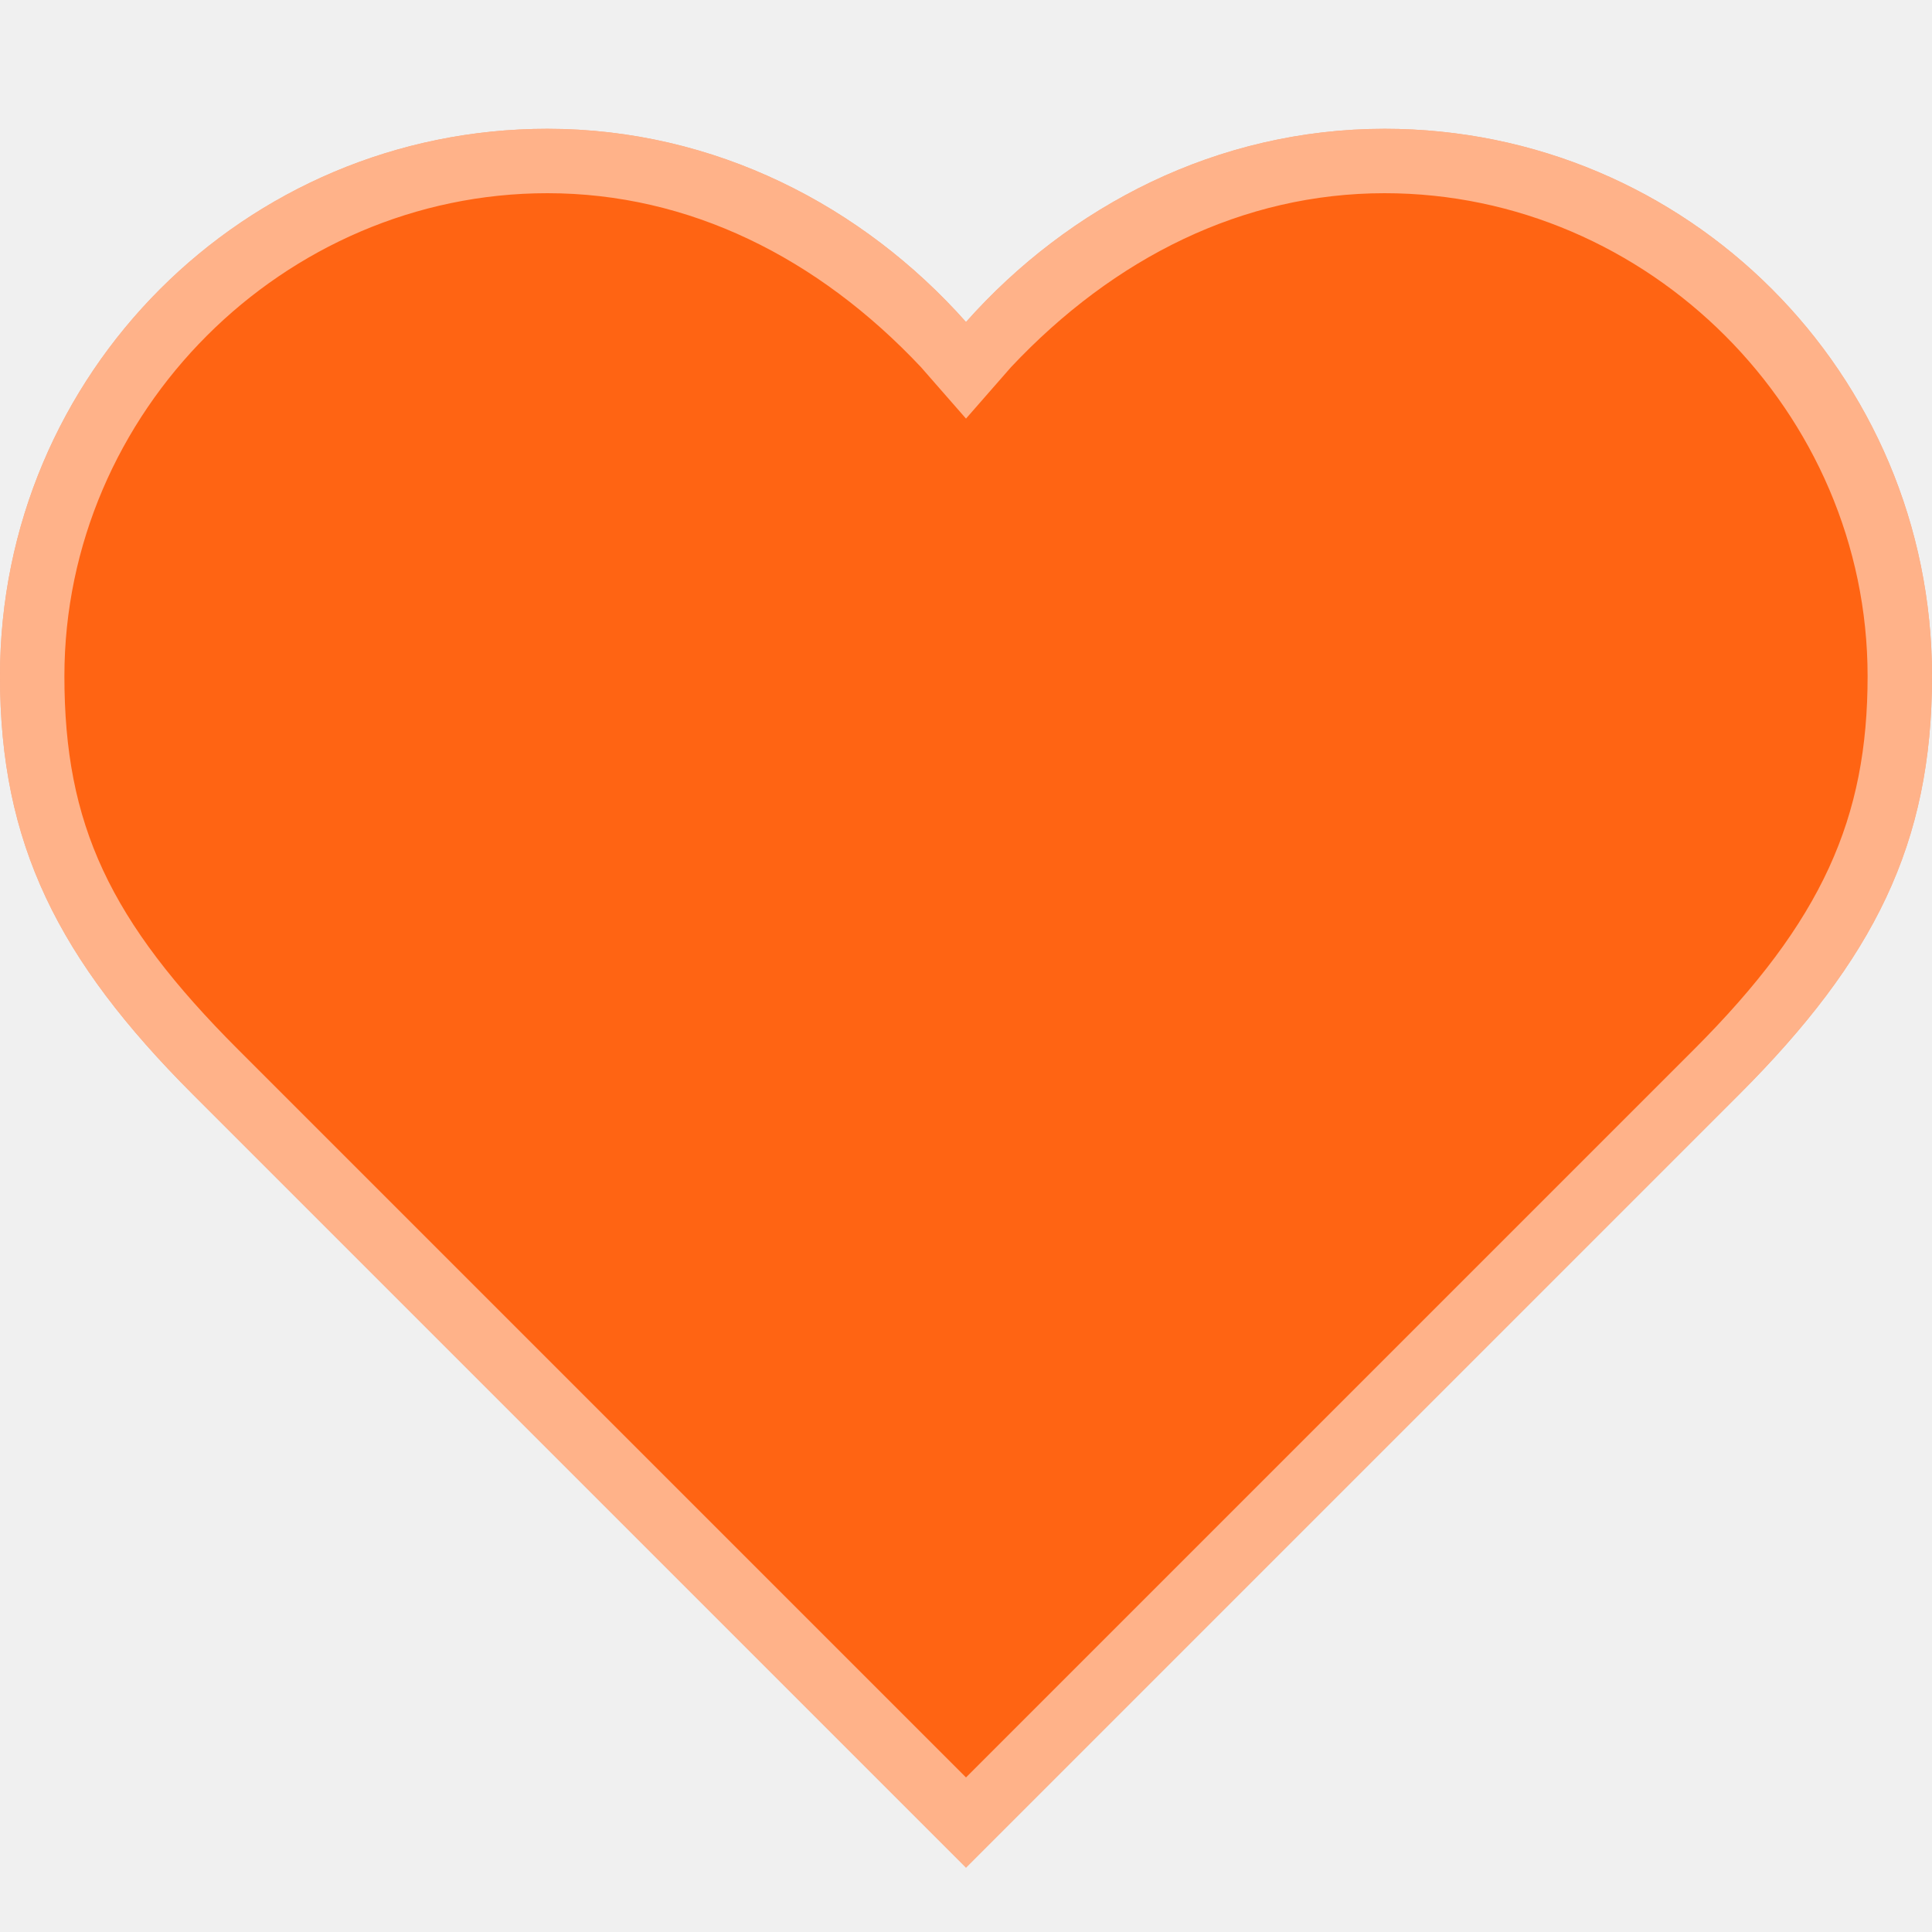
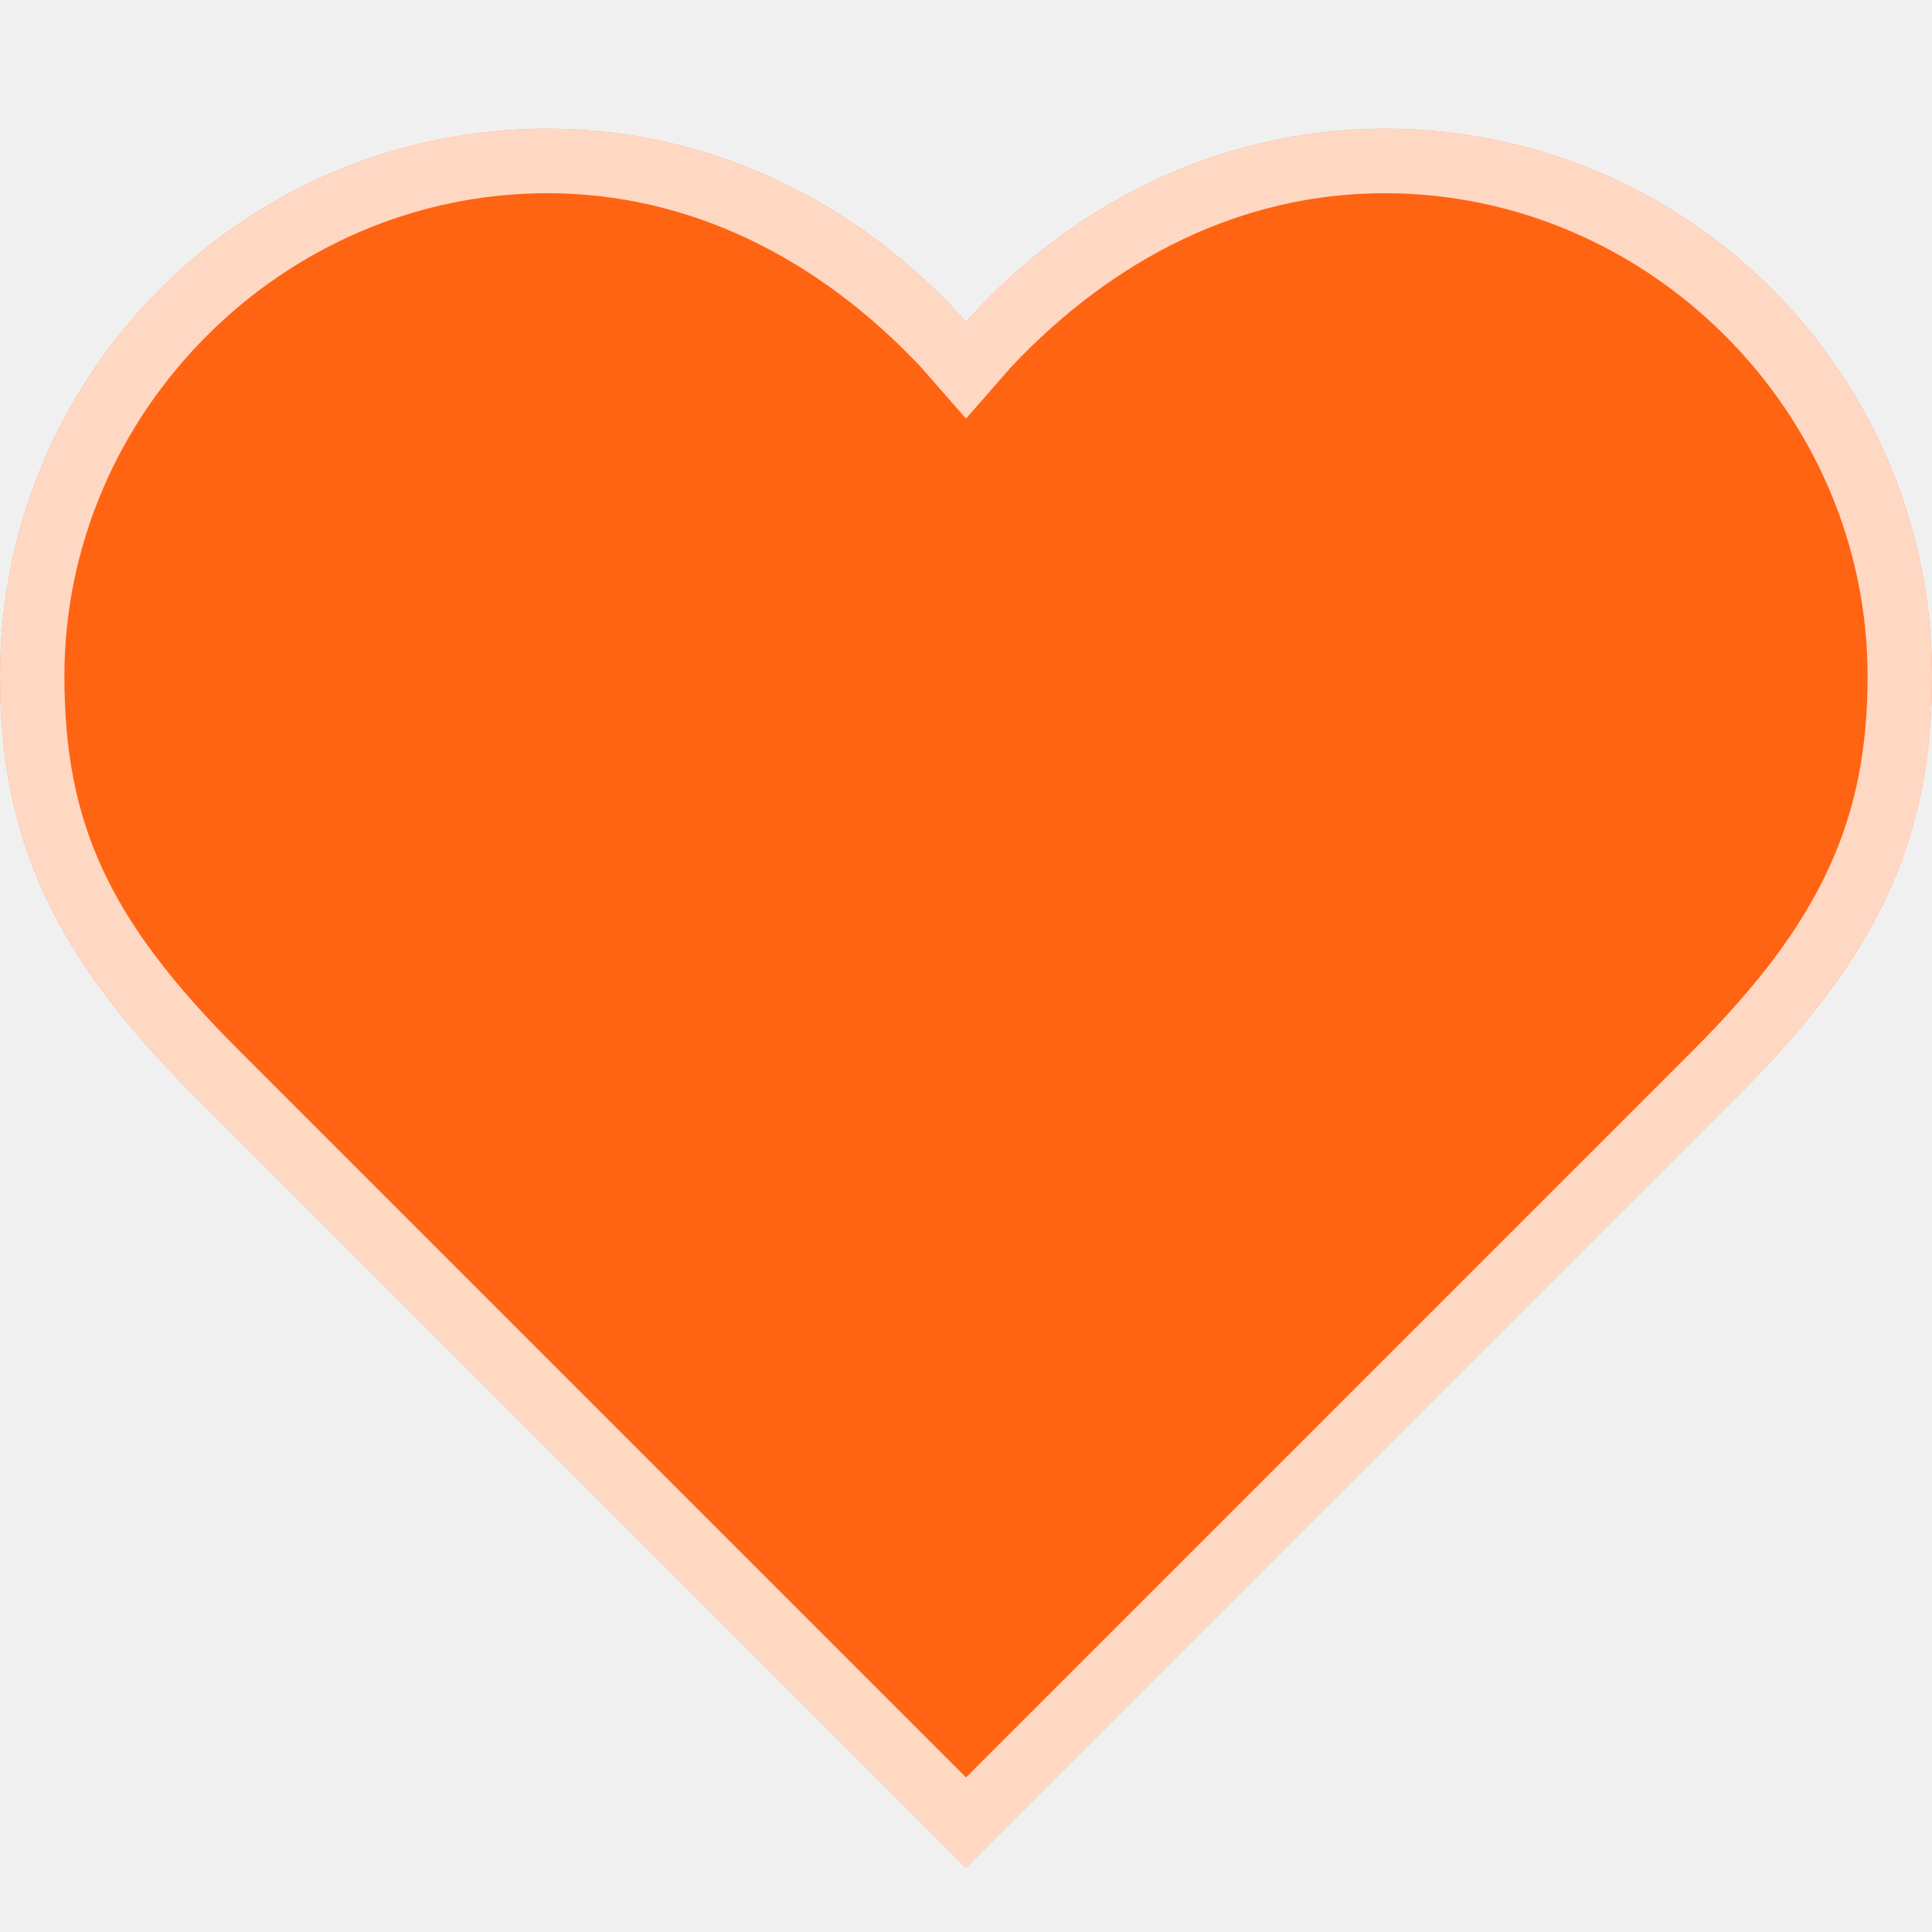
<svg xmlns="http://www.w3.org/2000/svg" viewBox="0 0 30 30">
  <style>
		.color{fill:#FF6413;}
		.white{fill:#FFFFFF;}
	</style>
  <rect fill="none" width="30" height="30" />
  <path class="color" d="M30,10.5C30,5.8,26.2,2,21.5,2c-2.6,0-4.9,1.2-6.5,3l0,0c-1.6-1.8-3.9-3-6.5-3C3.8,2,0,5.8,0,10.5   c0,2.6,0.9,4.4,3,6.5l12,12l12-12C29.1,14.9,30,13.1,30,10.5z" />
-   <path class="white" opacity="0.5" d="M21.5,3c4.1,0,7.5,3.4,7.5,7.5c0,2.2-0.7,3.8-2.7,5.8L15,27.6L3.7,16.3c-2-2-2.7-3.5-2.7-5.8C1,6.4,4.4,3,8.5,3   c2.2,0,4.2,1,5.8,2.7L15,6.5l0.7-0.8C17.3,4,19.3,3,21.5,3 M21.5,2c-2.6,0-4.9,1.2-6.5,3c-1.6-1.8-3.9-3-6.5-3C3.8,2,0,5.8,0,10.5   c0,2.6,0.9,4.4,3,6.5l12,12l12-12c2.1-2.1,3-3.9,3-6.5C30,5.8,26.2,2,21.5,2L21.5,2z" />
+   <path class="white" opacity="0.75" d="M21.5,3c4.1,0,7.5,3.4,7.5,7.5c0,2.2-0.7,3.8-2.7,5.8L15,27.6L3.7,16.3c-2-2-2.7-3.5-2.7-5.8C1,6.4,4.4,3,8.5,3   c2.2,0,4.2,1,5.8,2.7L15,6.5l0.7-0.8C17.3,4,19.3,3,21.5,3 M21.5,2c-2.6,0-4.9,1.2-6.5,3c-1.6-1.8-3.9-3-6.5-3C3.8,2,0,5.8,0,10.5   c0,2.6,0.9,4.4,3,6.5l12,12l12-12c2.1-2.1,3-3.9,3-6.5C30,5.8,26.2,2,21.5,2L21.5,2z" />
</svg>
